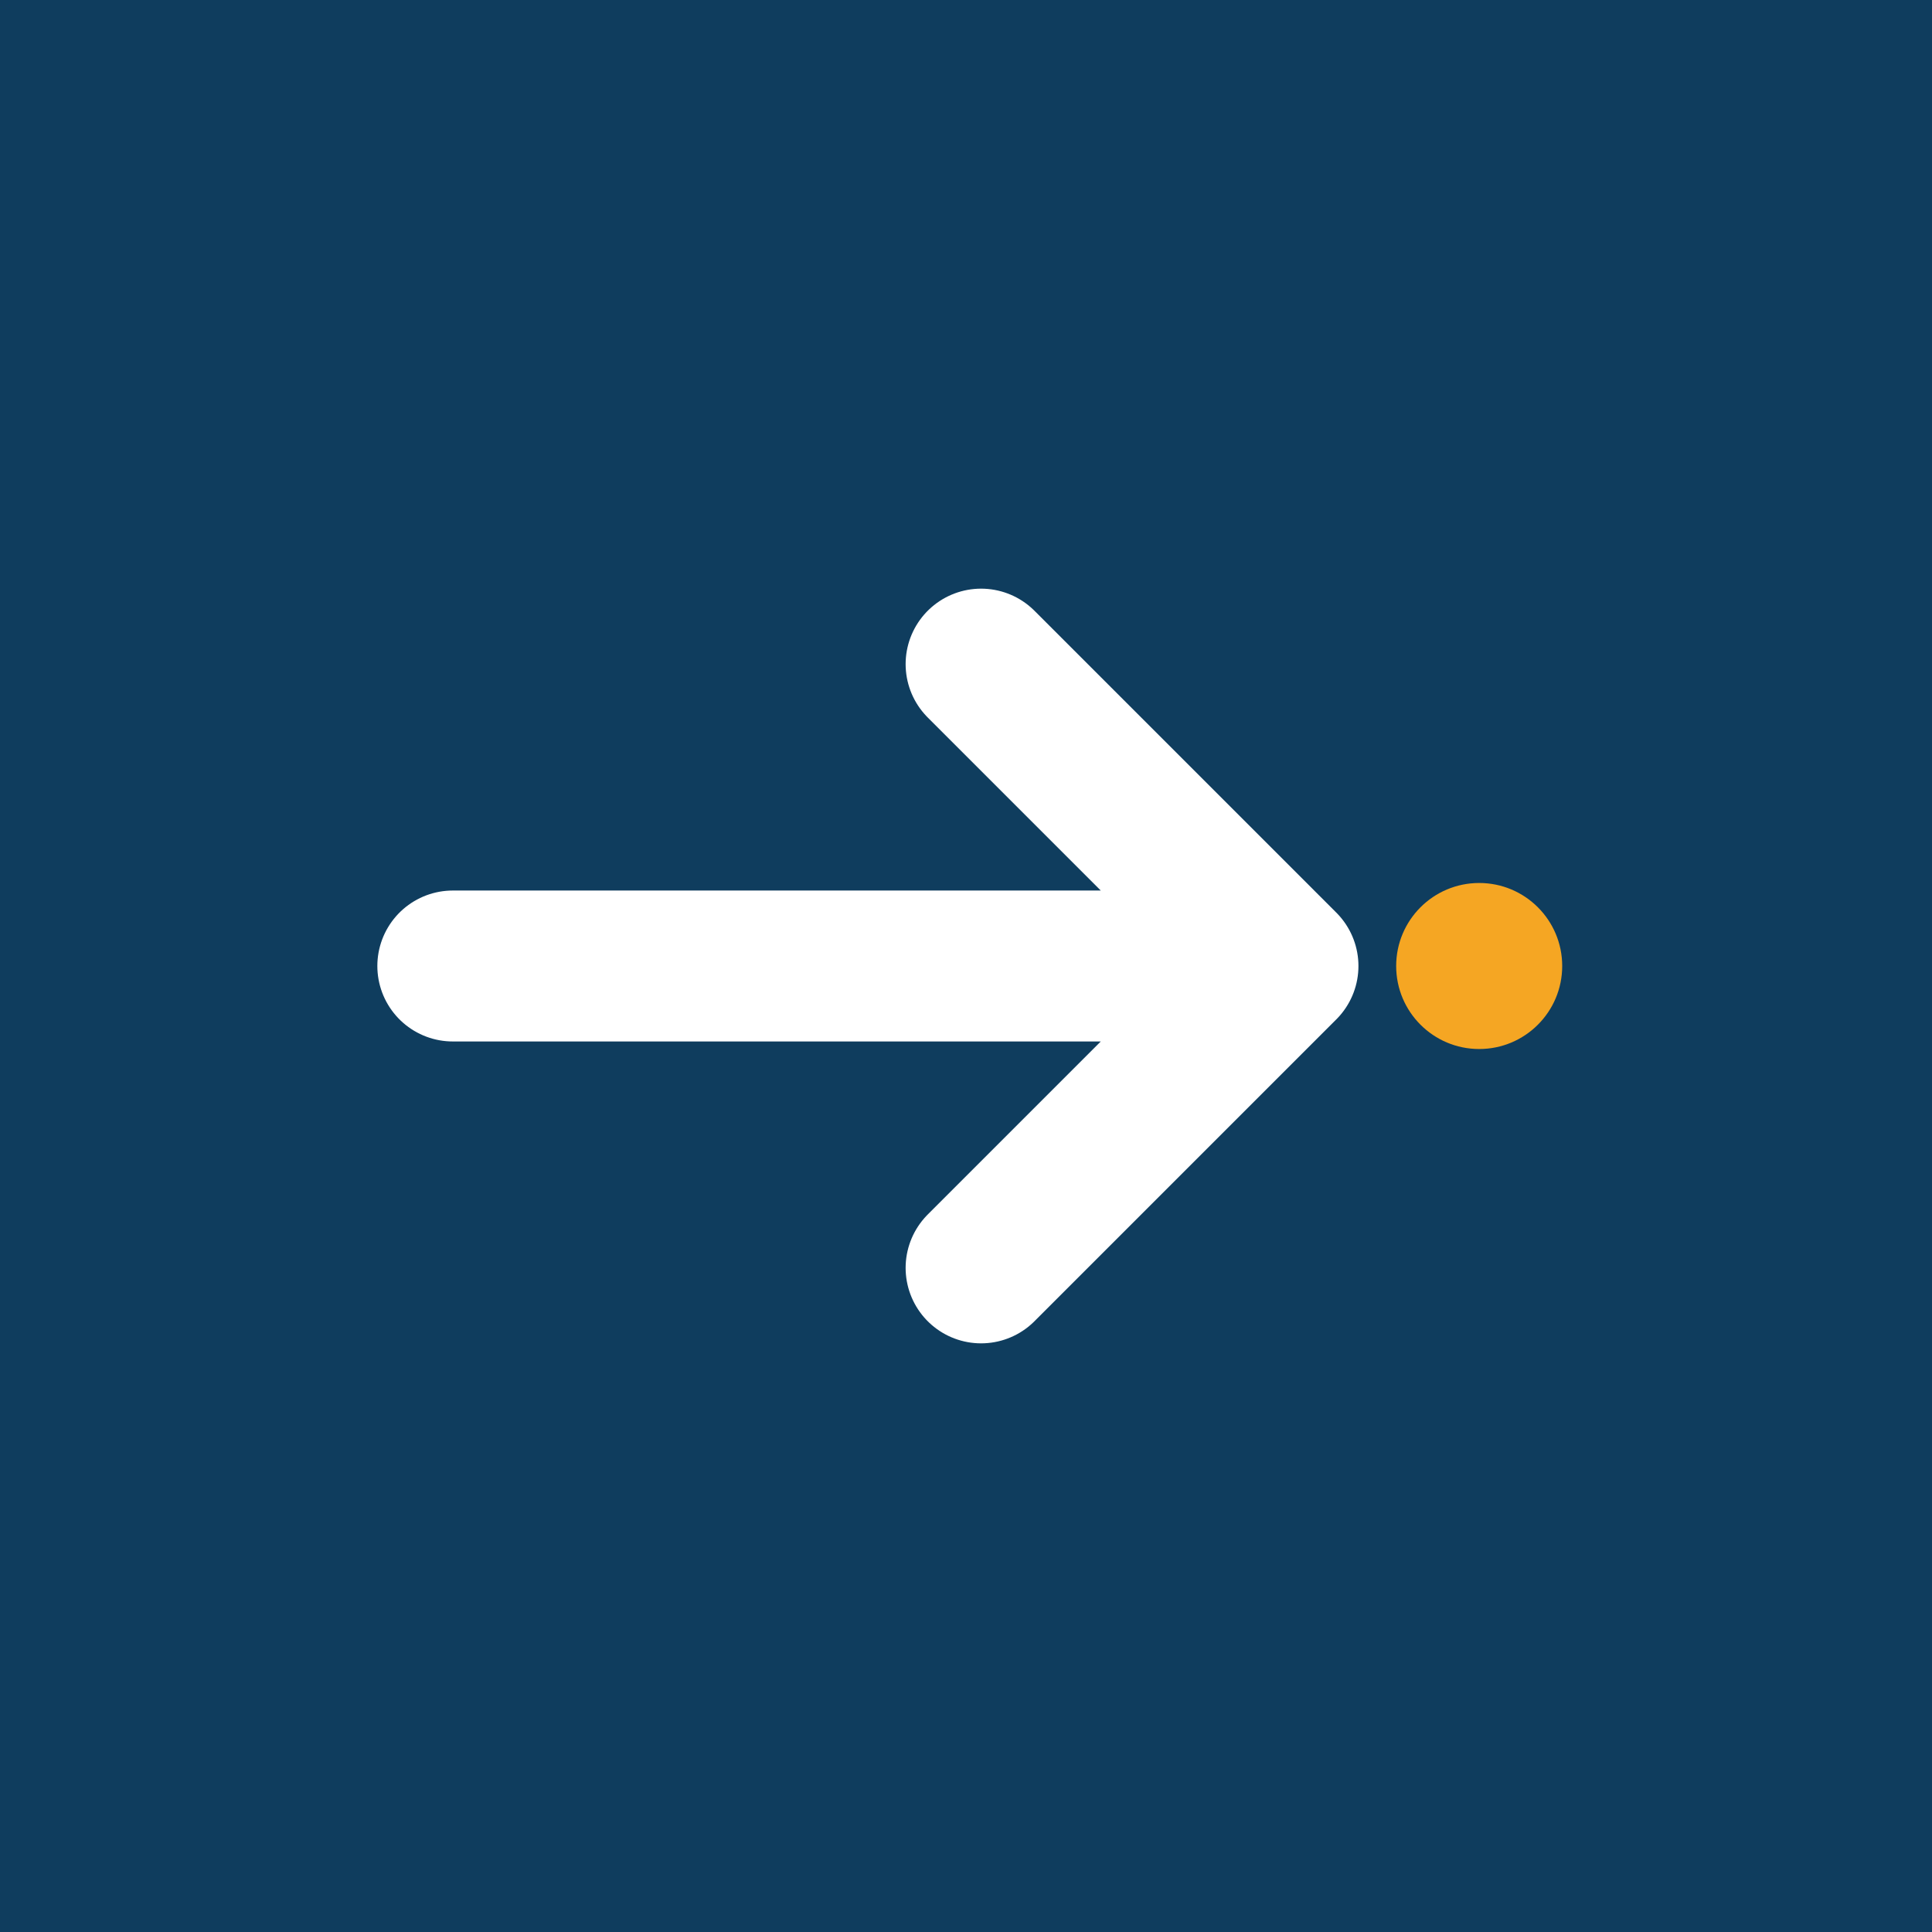
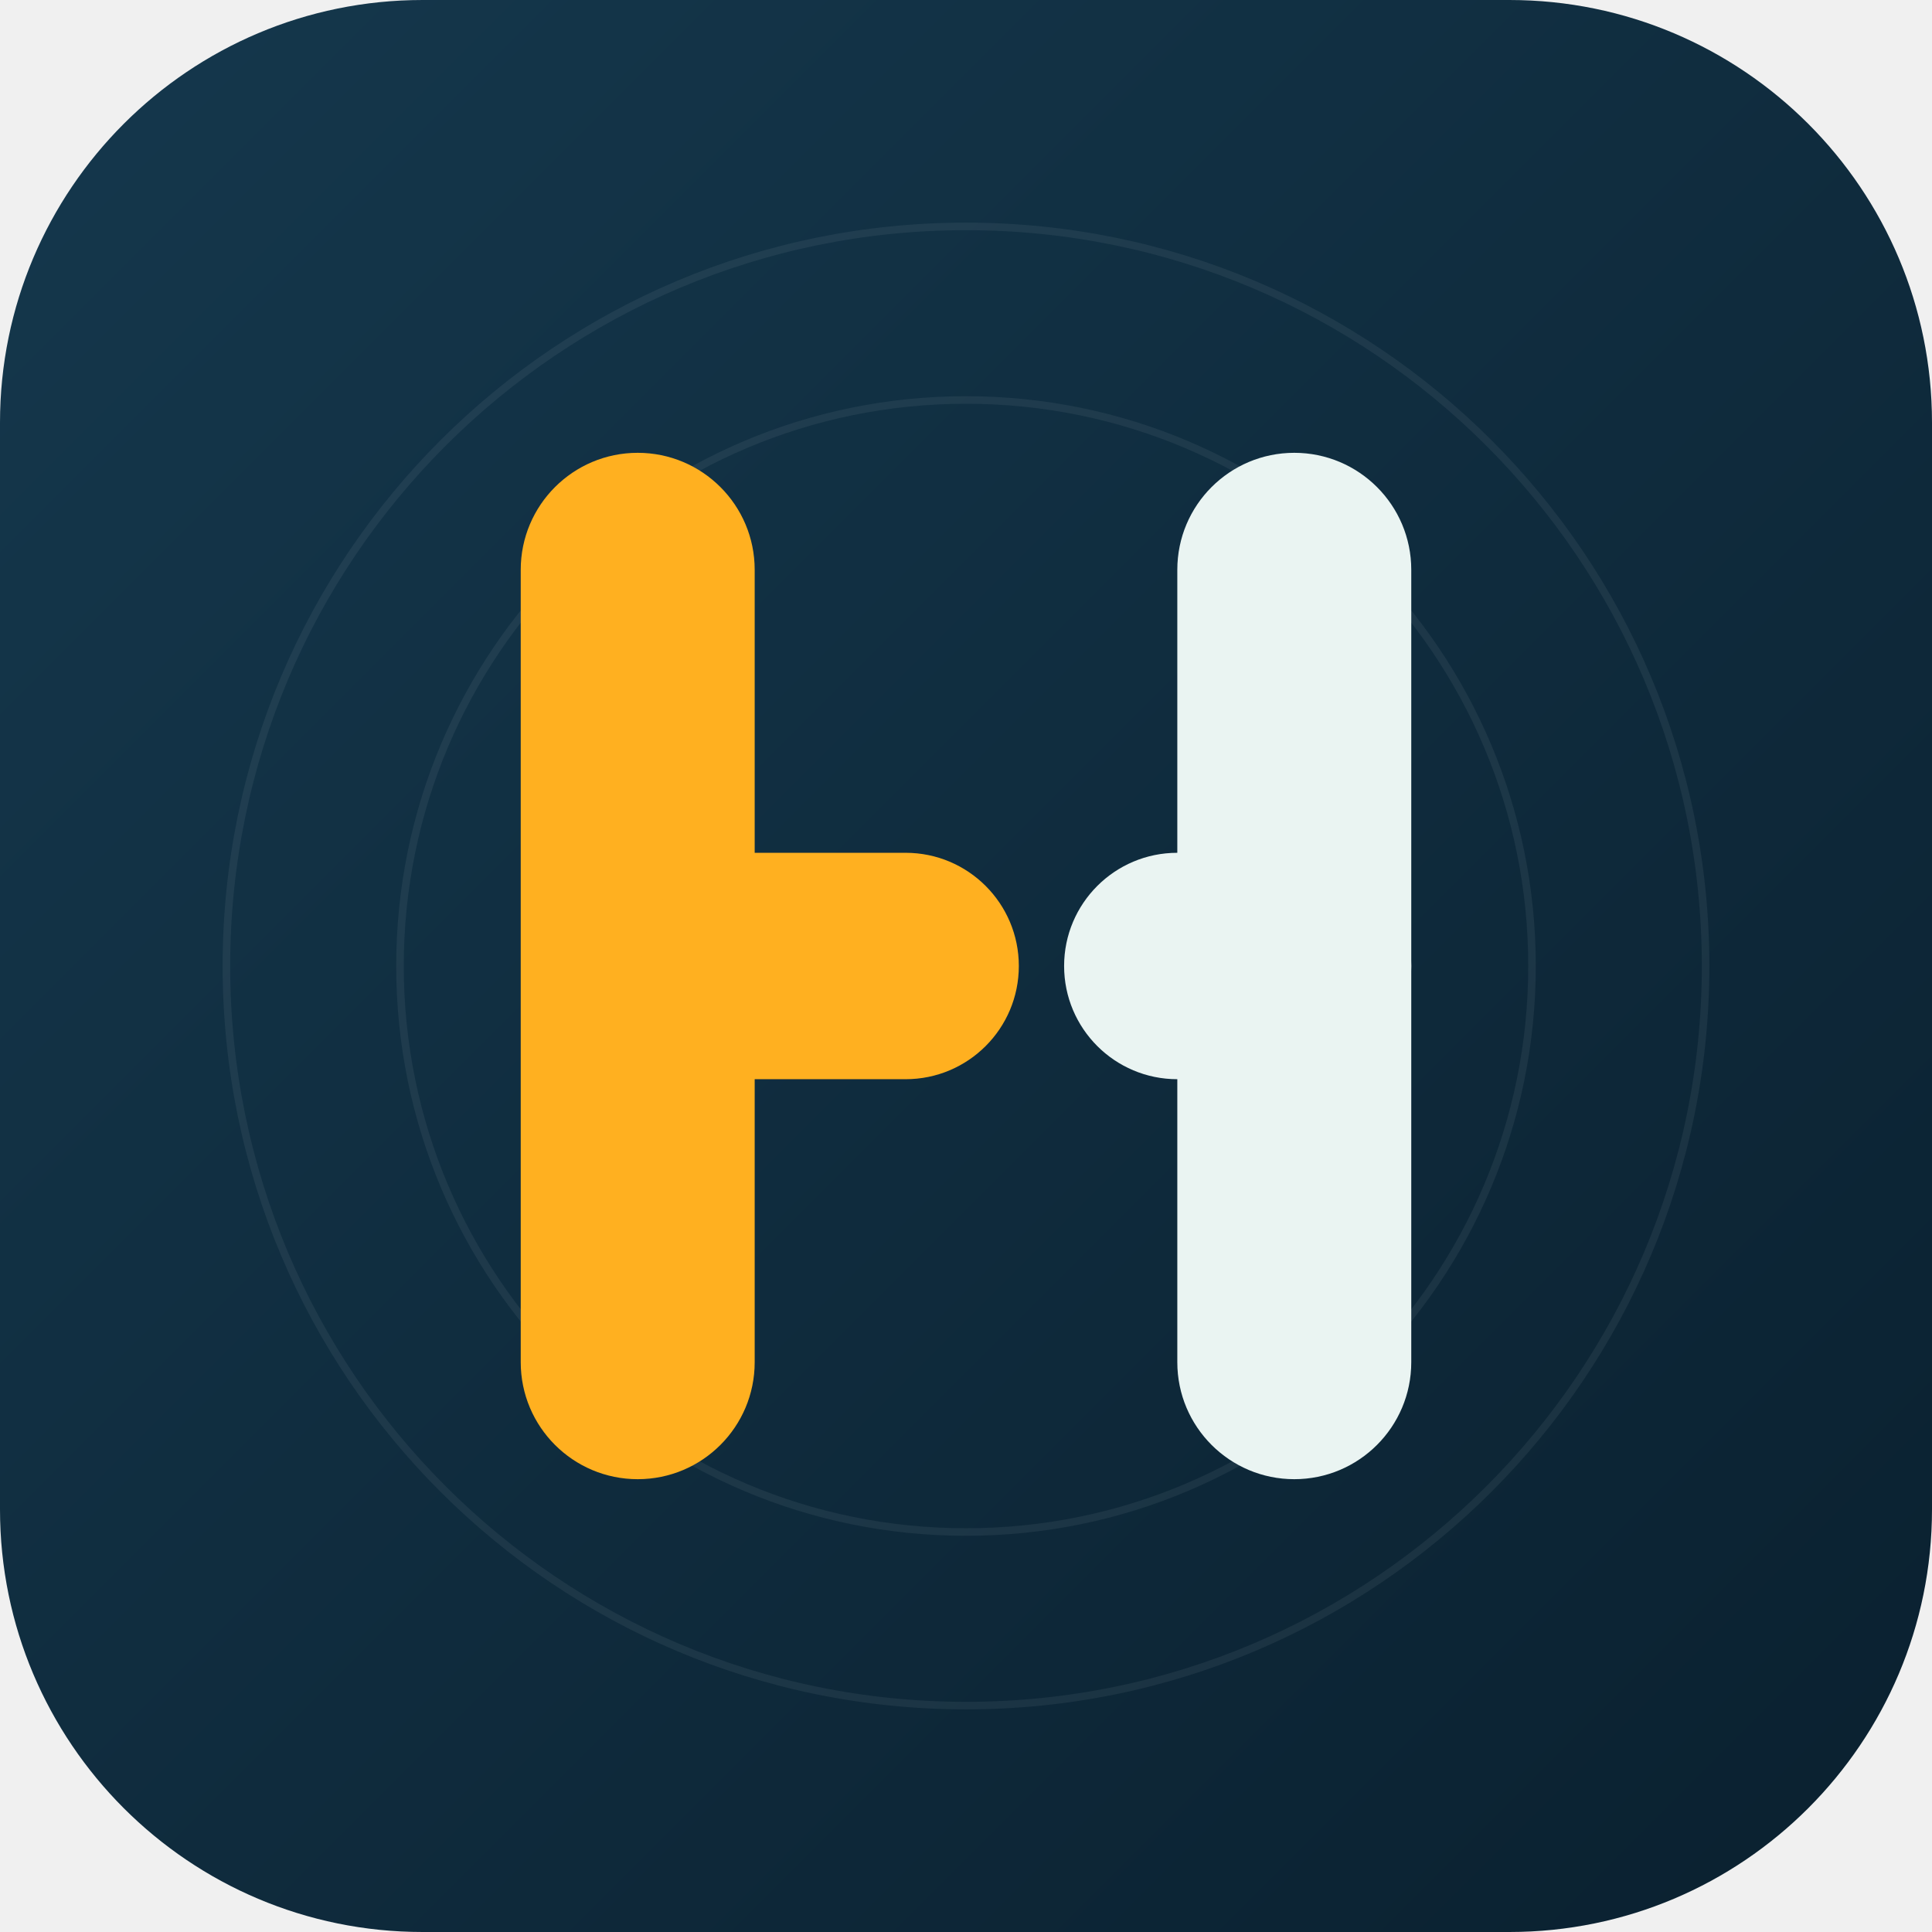
<svg xmlns="http://www.w3.org/2000/svg" viewBox="0 0 512 512">
-   <rect width="512" height="512" fill="#0f3d5e" />
-   <path d="M120 256h200m-60-80 80 80-80 80" stroke="#fff" stroke-width="40" fill="none" stroke-linecap="round" stroke-linejoin="round" />
-   <circle cx="392" cy="256" r="22" fill="#f5a623" />
+   <defs>
+     <linearGradient id="g" x1="0" y1="0" x2="1" y2="1">
+       <stop offset="0" stop-color="#15384D" />
+       <stop offset="1" stop-color="#0A202F" />
+     </linearGradient>
+   </defs>
+   <rect width="512" height="512" rx="112" fill="url(#g)" />
+   <circle cx="256" cy="256" r="196" fill="none" stroke="#fff" stroke-opacity=".06" stroke-width="2" />
+   <circle cx="256" cy="256" r="150" fill="none" stroke="#fff" stroke-opacity=".06" stroke-width="2" />
+   <g>
+     <rect x="138" y="120" width="62" height="272" rx="31" fill="#FFB020" />
+     <rect x="170" y="226" width="100" height="60" rx="30" fill="#FFB020" />
+     <rect x="312" y="120" width="62" height="272" rx="31" fill="#EAF4F2" />
+     <rect x="282" y="226" width="92" height="60" rx="30" fill="#EAF4F2" />
+   </g>
</svg>
